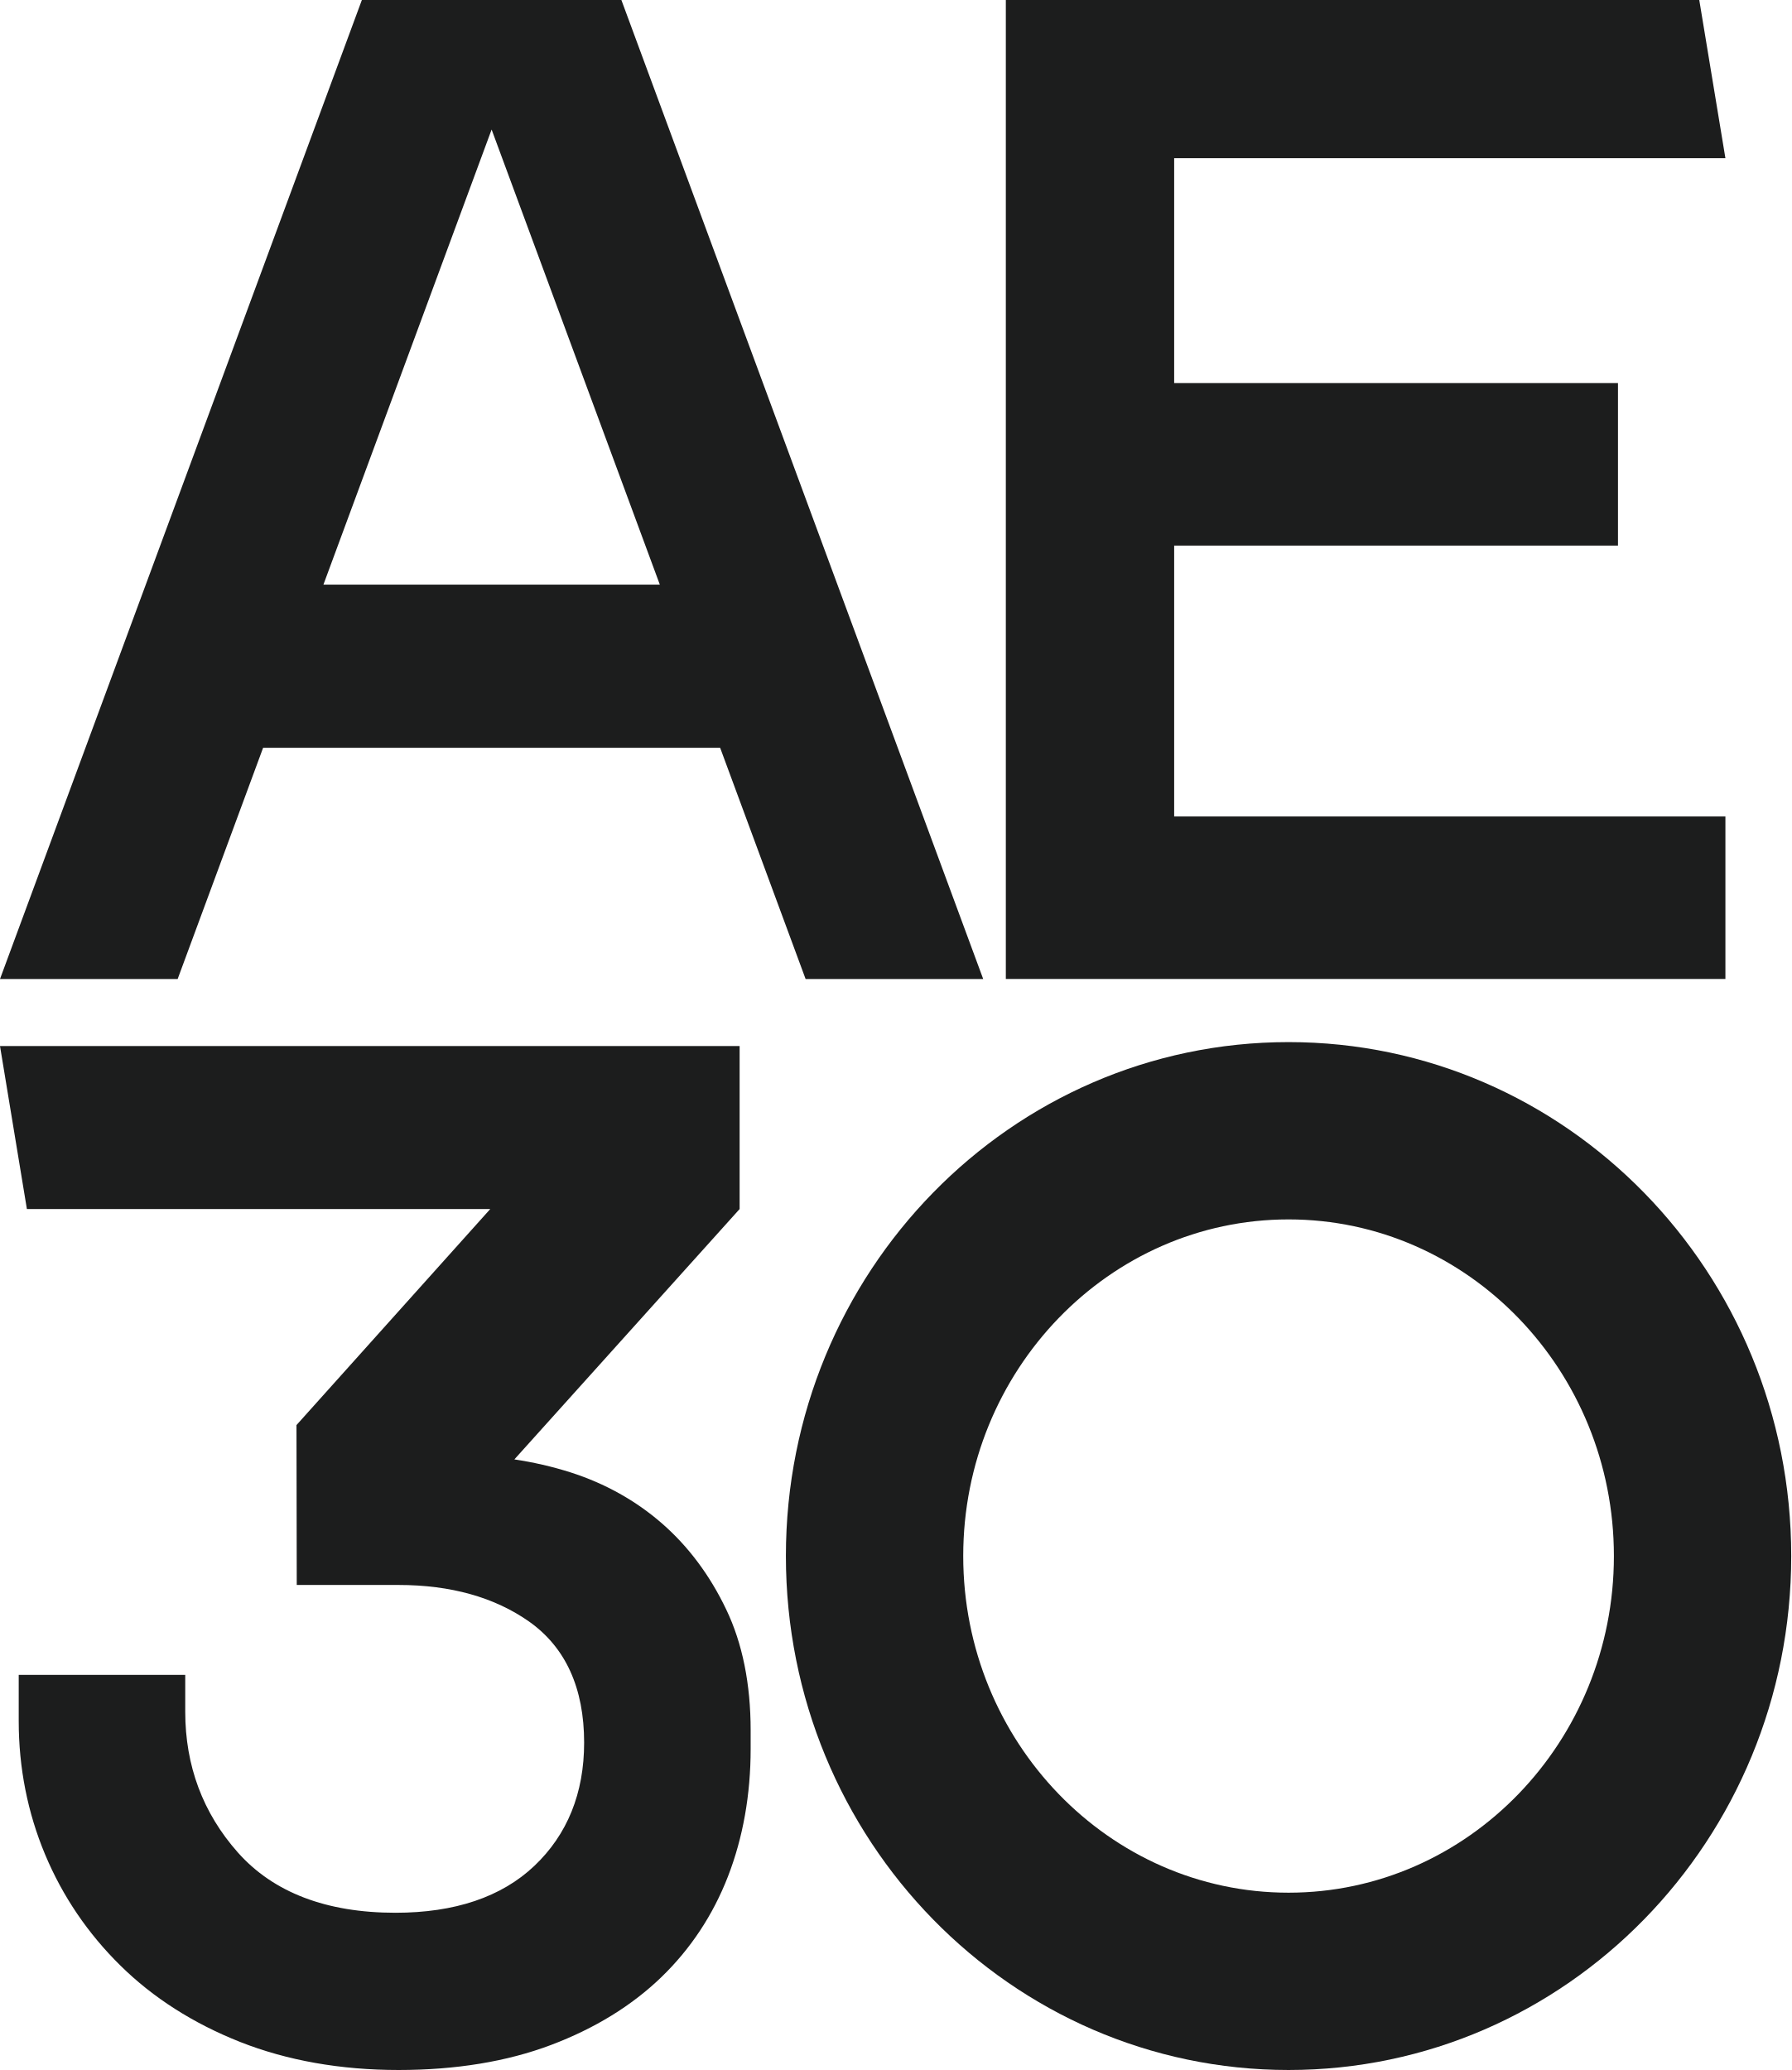
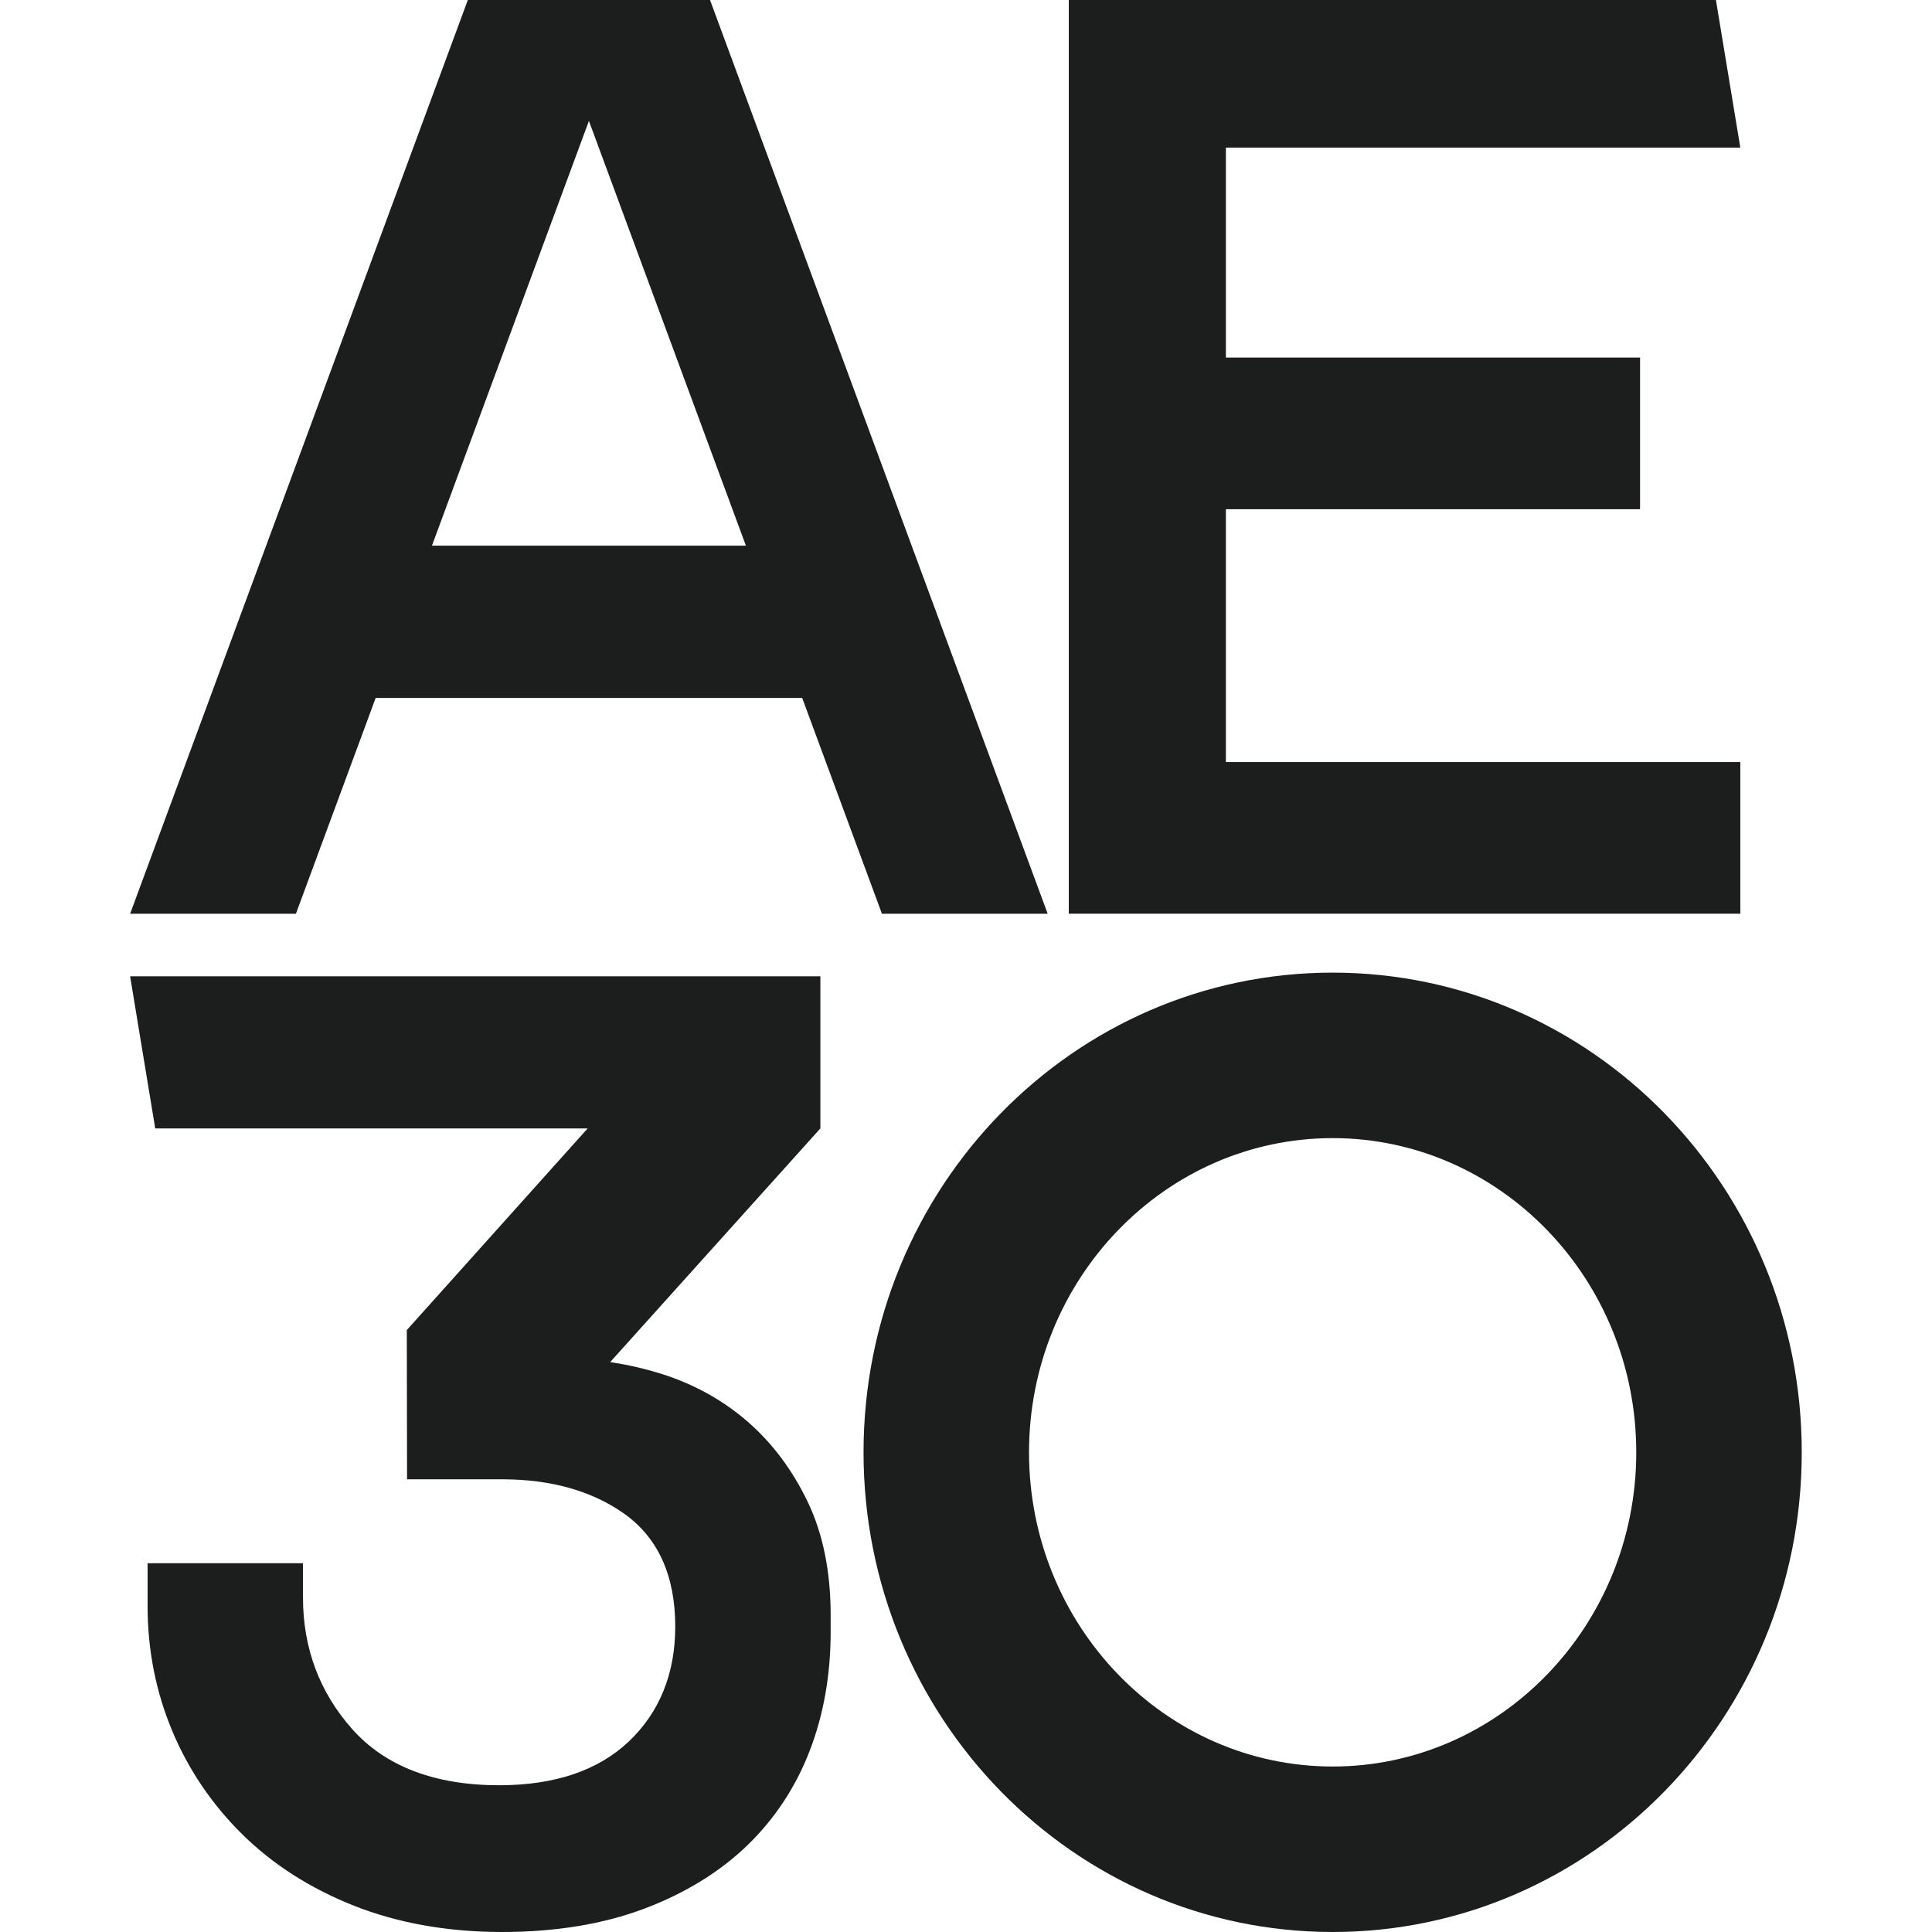
- <svg xmlns="http://www.w3.org/2000/svg" version="1.1" id="svg97155" width="23.323mm" height="26.956mm" viewBox="0 0 88.15 101.881" xml:space="preserve">
+ <svg xmlns="http://www.w3.org/2000/svg" version="1.1" id="svg97155" width="250" height="250" viewBox="0 0 250 250" xml:space="preserve">
  <style id="style58467">
.measure-arrow
{
}
.measure-label
{

}
.measure-line
{
}</style>
  <defs id="defs97159">
    <linearGradient id="linearGradient4803" gradientTransform="translate(-49.5759,4778.062)">
      <stop style="stop-color:#000000;stop-opacity:1;" offset="0" id="stop4801" />
    </linearGradient>
    <clipPath clipPathUnits="userSpaceOnUse" id="clipPath5705">
      <path d="M 0,99.743 H 78.605 V 0 H 0 Z" id="path5703" />
    </clipPath>
  </defs>
-   <g id="g6227" transform="translate(-19365.67,-8.699469)">
+   <g id="g6227" transform="matrix(2.453848,0,0,2.453848,-47503.57,-21.34718)">
    <g id="g5691" transform="matrix(1.333333,0,0,-1.333333,19423.453,48.8848)">
      <path d="M 0,0 H 20.346 V -5.999 H 0 -6.213 V 30.139 H 19.381 L 20.346,24.3 H 0 V 15.998 H 16.381 V 9.999 H 0 Z" style="fill:#1c1d1d;fill-opacity:1;fill-rule:nonzero;stroke:none" id="path5693" />
    </g>
    <g id="g5695" transform="matrix(1.333333,0,0,-1.333333,19396.25,8.700002)">
      <path d="m 0,0 h -9.579 l -13.356,-36.138 h 6.499 0.058 l 3.154,8.535 H 3.645 l 3.154,-8.535 h 0.057 6.498 z m -10.998,-21.581 6.208,16.8 6.209,-16.8 z" style="fill:#1c1d1d;fill-opacity:1;fill-rule:nonzero;stroke:none" id="path5697" />
    </g>
    <g id="g5699" transform="matrix(1.333333,0,0,-1.333333,19355.932,132.9908)">
      <g id="g5701" clip-path="url(#clipPath5705)">
        <g id="g5707" transform="translate(34.1066,33.8099)">
          <path d="M 0,0 C -0.601,1.259 -1.397,2.325 -2.367,3.171 -3.335,4.016 -4.472,4.65 -5.744,5.058 -6.428,5.275 -7.122,5.433 -7.818,5.537 l 8.314,9.242 v 6.017 h -27.299 l 0.993,-6.017 h 17.102 l -7.152,-7.975 0.01,-5.902 h 3.76 c 1.92,0 3.54,-0.454 4.814,-1.35 1.349,-0.952 2.033,-2.456 2.033,-4.471 0,-1.862 -0.619,-3.394 -1.84,-4.551 -1.211,-1.147 -2.935,-1.728 -5.124,-1.728 -2.551,0 -4.508,0.75 -5.819,2.228 -1.288,1.453 -1.94,3.199 -1.94,5.191 v 1.363 h -6.146 V -4.12 c 0,-1.726 0.328,-3.381 0.972,-4.923 0.645,-1.544 1.584,-2.927 2.786,-4.108 1.202,-1.185 2.687,-2.132 4.414,-2.816 1.739,-0.686 3.708,-1.035 5.85,-1.035 2.108,0 4.003,0.311 5.628,0.925 1.612,0.609 2.981,1.451 4.069,2.502 1.08,1.044 1.906,2.294 2.458,3.716 0.556,1.434 0.838,3.02 0.838,4.712 v 0.684 C 0.903,-2.752 0.6,-1.25 0,0" style="fill:#1c1d1d;fill-opacity:1;fill-rule:nonzero;stroke:none" id="path5709" />
        </g>
        <g id="g5755" transform="translate(54.8634,48.2059)">
          <path d="m 0,0 c 6.622,0 12.008,-5.574 12.008,-12.426 0,-6.852 -5.386,-12.427 -12.008,-12.427 -6.621,0 -12.008,5.575 -12.008,12.427 C -12.008,-5.574 -6.621,0 0,0 m 0,6.545 c -10.246,0 -18.553,-8.494 -18.553,-18.971 0,-10.478 8.307,-18.972 18.553,-18.972 10.247,0 18.553,8.494 18.553,18.972 C 18.553,-1.949 10.247,6.545 0,6.545" style="fill:#1c1d1d;fill-opacity:1;fill-rule:nonzero;stroke:none" id="path5757" />
        </g>
      </g>
    </g>
  </g>
</svg>
